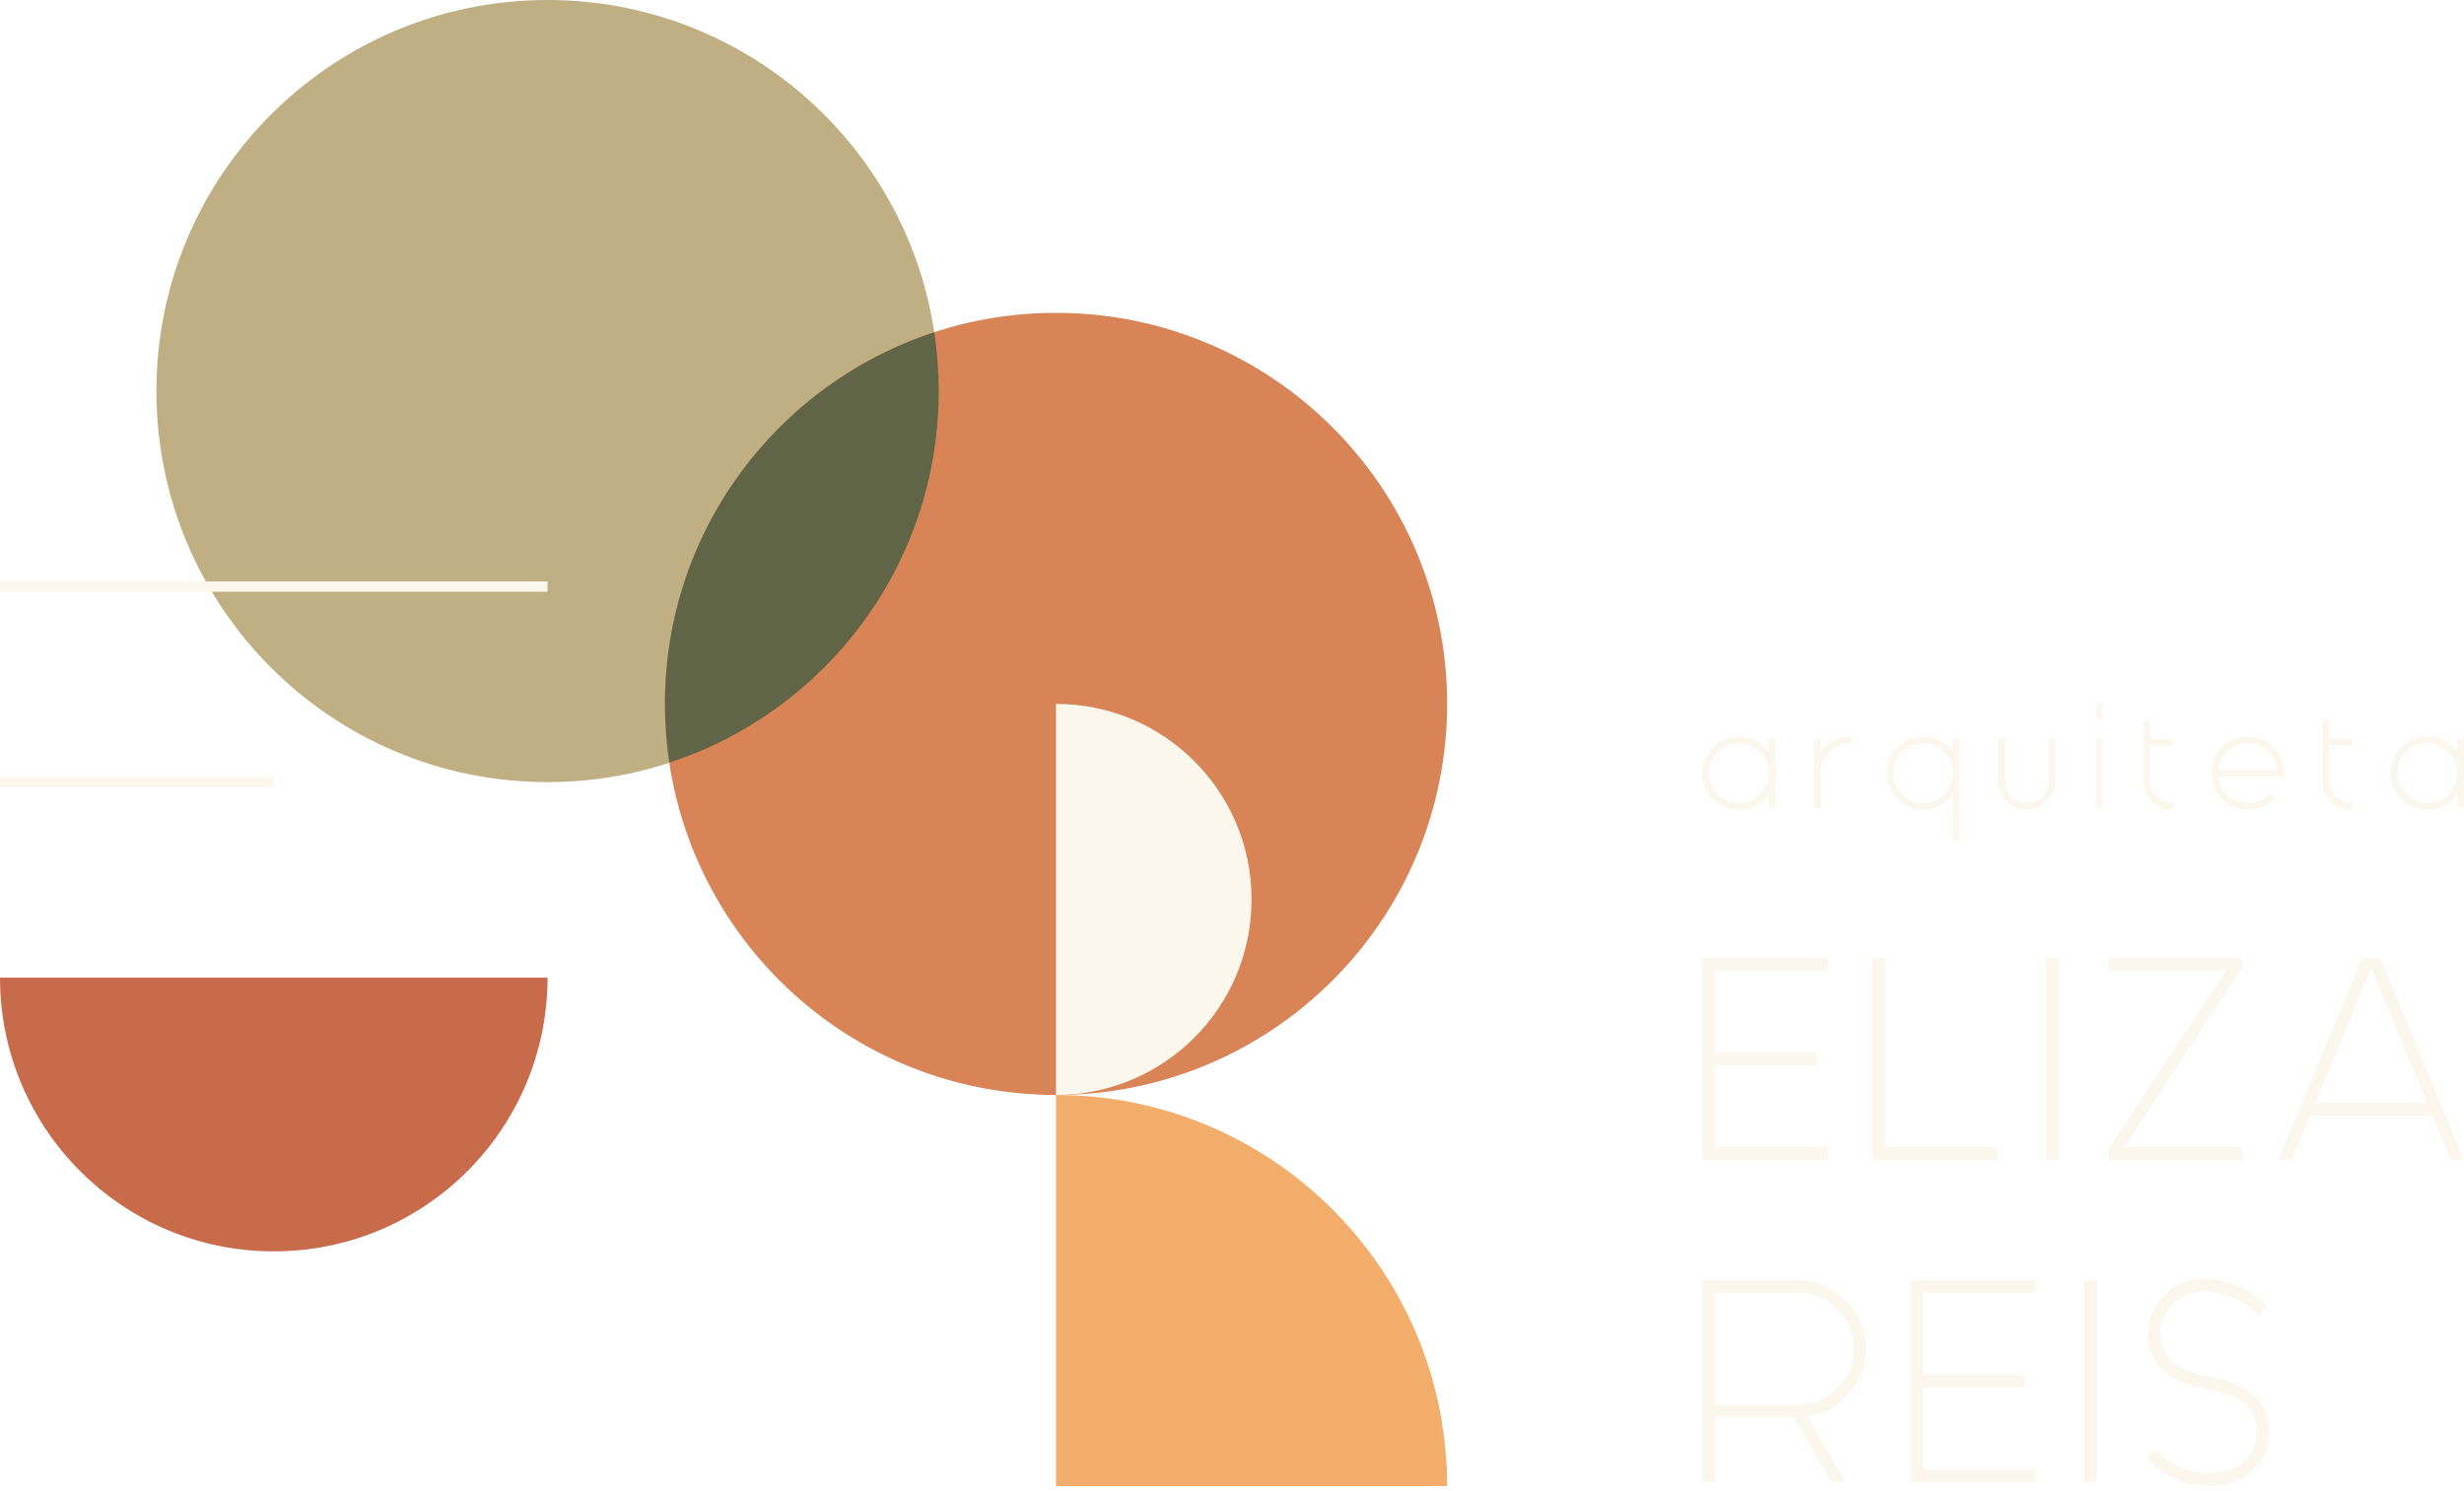
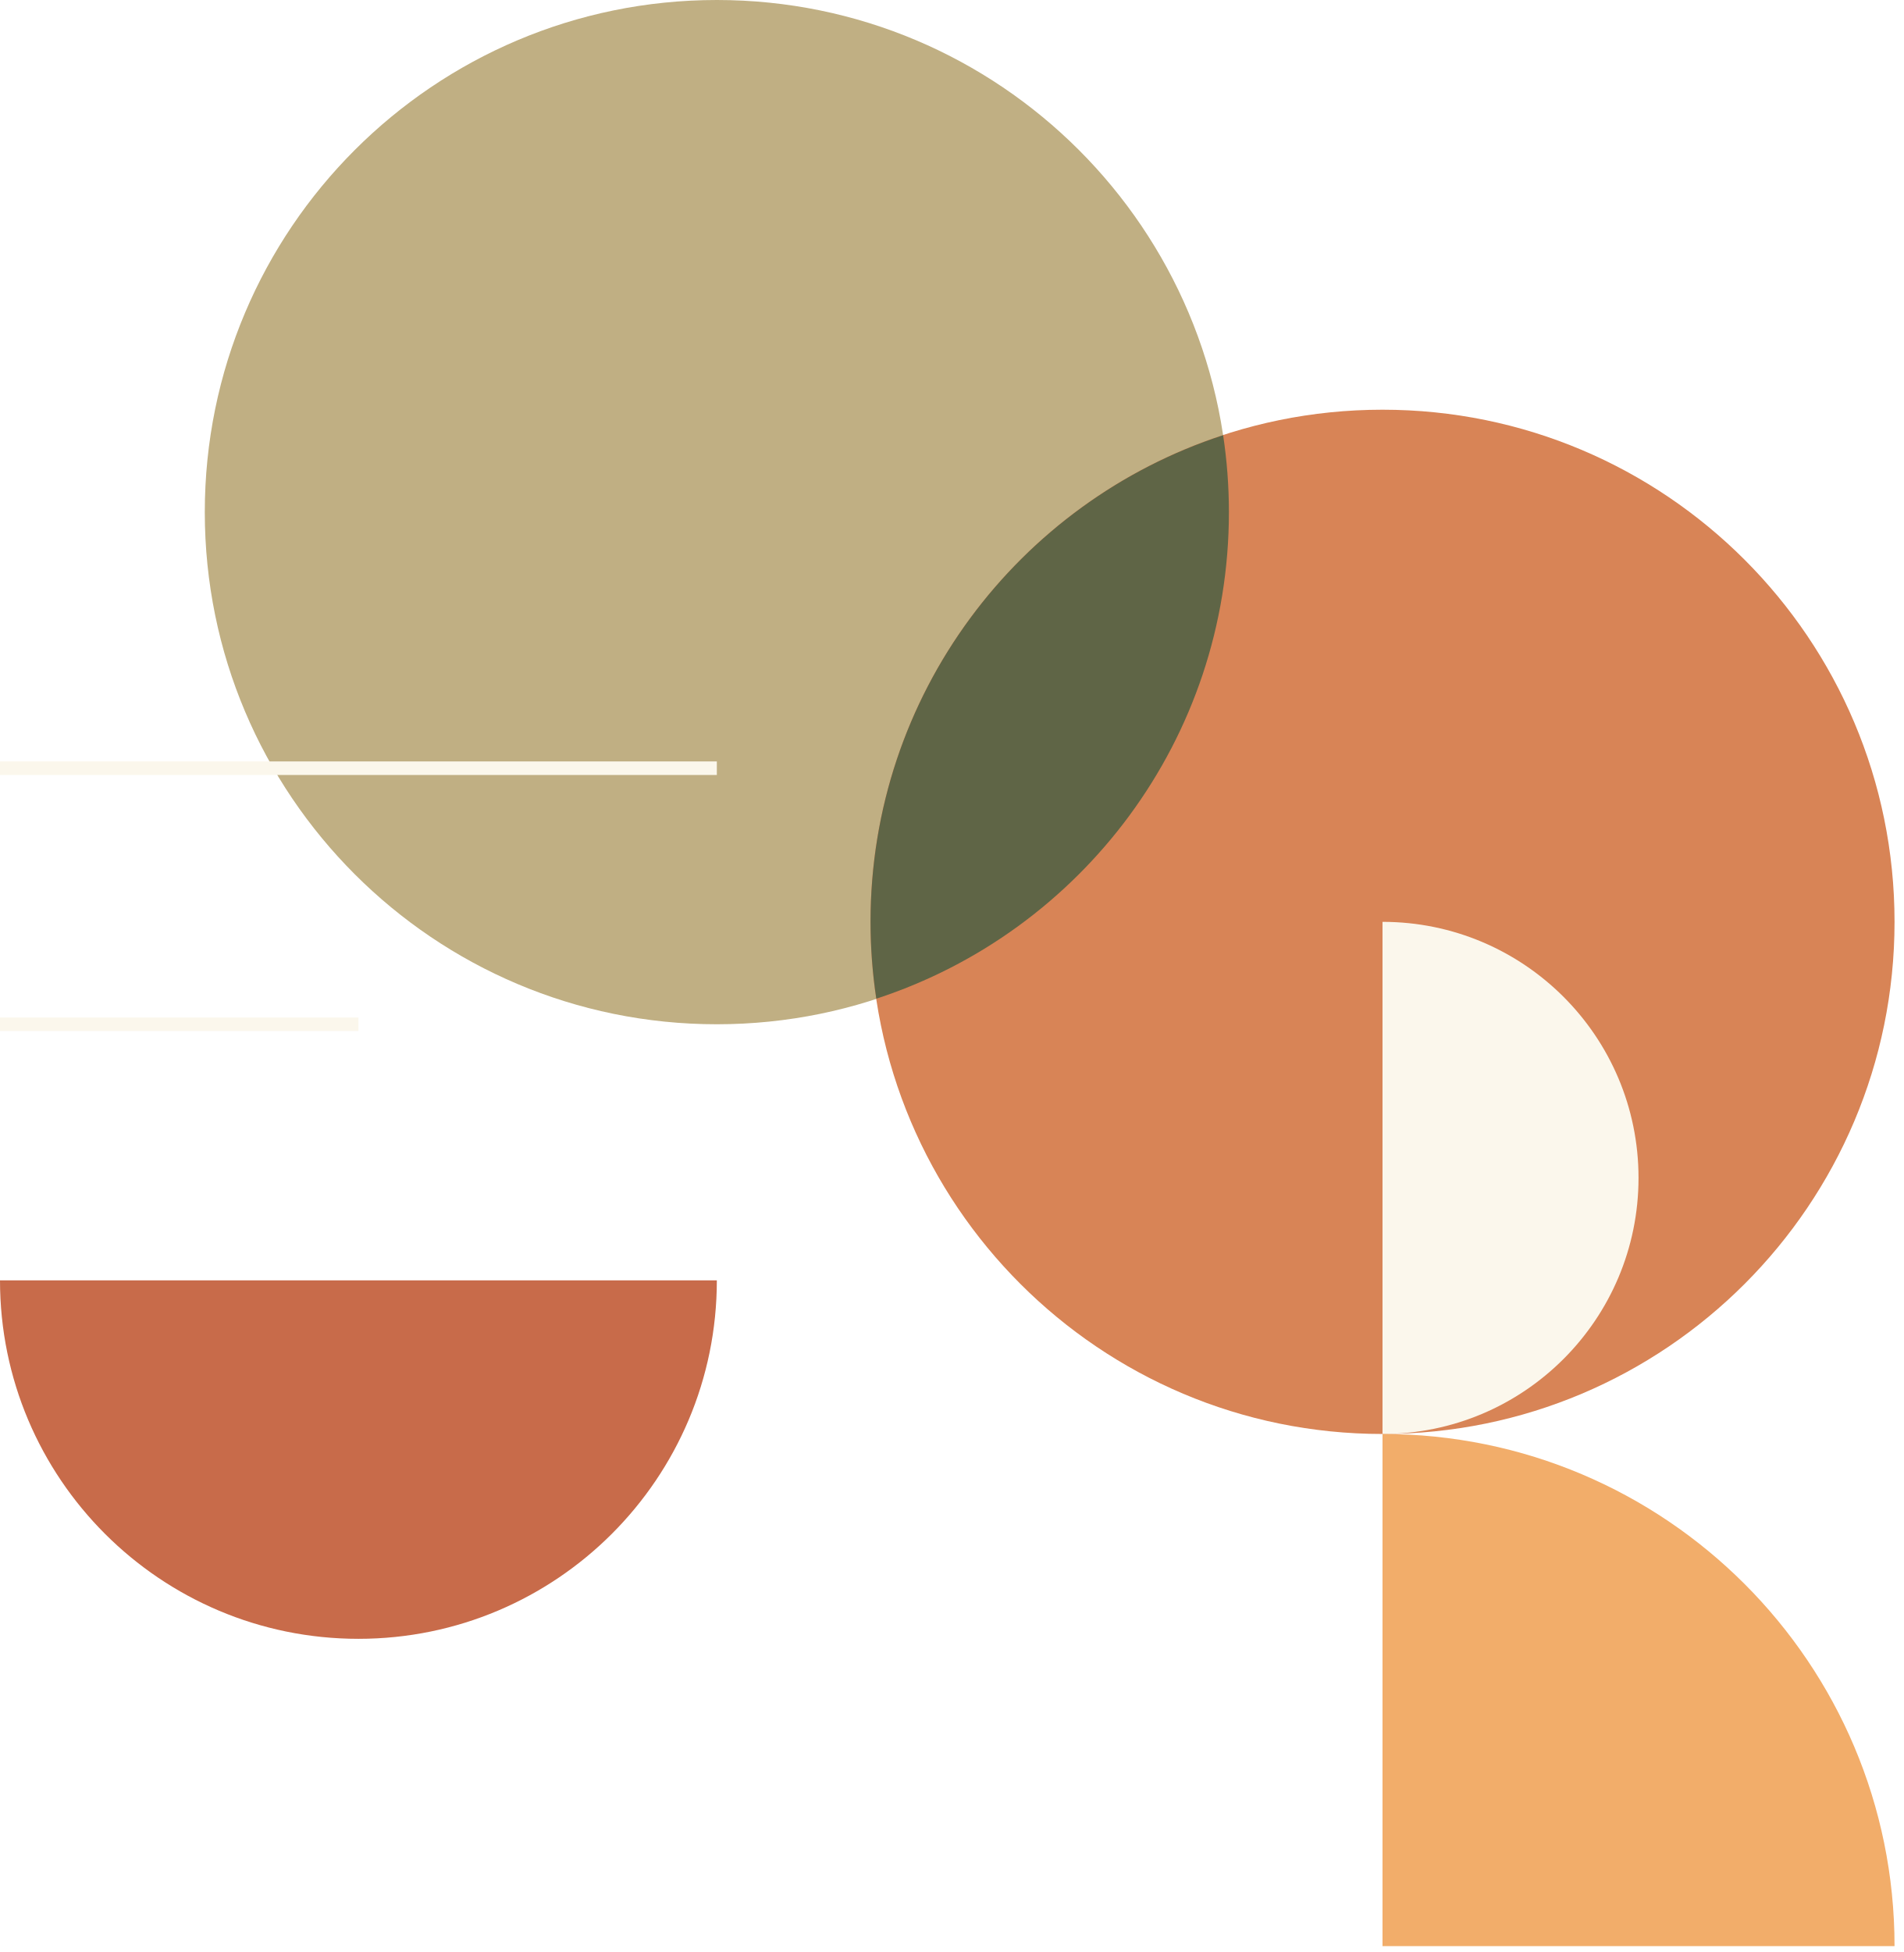
- <svg xmlns="http://www.w3.org/2000/svg" width="200" height="121" viewBox="0 0 200 121" fill="none">
-   <path d="M138.176 94.149V77.777H148.367V78.794H139.192V85.461H147.435V86.477H139.192V93.133H148.367V94.149H138.176Z" fill="#FBF7EC" />
-   <path d="M151.959 94.149V77.777H152.975V93.133H162.15V94.149H151.959Z" fill="#FBF7EC" />
-   <path d="M166.078 77.778H167.094V94.15H166.078V77.778Z" fill="#FBF7EC" />
-   <path d="M171.145 94.149V93.271L180.671 78.794H171.145V77.777H181.963V78.656L172.425 93.133H181.963V94.149H171.145Z" fill="#FBF7EC" />
-   <path d="M196.995 89.533L192.469 78.613L187.943 89.533H196.995ZM198.905 94.15L197.412 90.549H187.514L186.022 94.15H184.926L191.715 77.778H193.223L200 94.15H198.905Z" fill="#FBF7EC" />
-   <path d="M145.907 114.021C147.156 114.021 148.237 113.571 149.117 112.682C149.999 111.8 150.447 110.724 150.447 109.481C150.447 108.233 149.999 107.153 149.118 106.27C148.235 105.39 147.155 104.942 145.907 104.942H139.192V114.021H145.907ZM148.643 120.298L145.569 115.037H139.192V120.298H138.176V103.926H145.907C147.434 103.926 148.753 104.476 149.829 105.56C150.913 106.637 151.463 107.956 151.463 109.481C151.463 110.893 150.979 112.144 150.025 113.197C149.127 114.19 148.014 114.787 146.715 114.977L149.815 120.298H148.643Z" fill="#FBF7EC" />
-   <path d="M155.066 120.298V103.926H165.258V104.942H156.083V111.61H164.326V112.626H156.083V119.282H165.258V120.298H155.066Z" fill="#FBF7EC" />
-   <path d="M169.184 103.926H170.2V120.298H169.184V103.926Z" fill="#FBF7EC" />
-   <path d="M179.348 120.635C177.388 120.635 175.698 119.899 174.324 118.45L174.229 118.348L174.968 117.655L175.062 117.754C175.878 118.613 176.885 119.184 178.056 119.453C178.534 119.562 178.959 119.618 179.32 119.618C179.415 119.618 179.507 119.614 179.595 119.607C180.61 119.549 181.45 119.24 182.096 118.687C182.865 118.025 183.219 117.1 183.147 115.939C183.098 115.087 182.753 114.404 182.123 113.909C181.479 113.409 180.431 113.019 179.008 112.748L178.646 112.667C175.928 112.072 174.484 110.691 174.355 108.559C174.277 107.338 174.651 106.255 175.465 105.341C176.278 104.42 177.311 103.914 178.532 103.836C178.66 103.823 178.798 103.817 178.942 103.817C179.386 103.817 179.888 103.882 180.433 104.008C181.83 104.32 183.023 104.99 183.98 105.999L184.074 106.099L183.336 106.807L183.241 106.706C182.426 105.839 181.401 105.265 180.193 104.995C179.727 104.89 179.307 104.836 178.941 104.836C178.826 104.836 178.716 104.842 178.611 104.853C177.653 104.91 176.851 105.298 176.221 106.006C175.599 106.715 175.313 107.552 175.37 108.497C175.471 110.215 176.714 111.277 179.172 111.746L179.563 111.814C180.888 112.094 181.918 112.494 182.626 113.005C183.569 113.692 184.086 114.659 184.164 115.878C184.255 117.314 183.822 118.483 182.874 119.354C182.039 120.119 180.962 120.547 179.671 120.623C179.589 120.63 179.48 120.635 179.348 120.635Z" fill="#FBF7EC" />
+ <svg xmlns="http://www.w3.org/2000/svg" width="118" height="121" viewBox="0 0 118 121" fill="none">
  <path d="M76.189 31.746C76.189 49.279 61.976 63.492 44.443 63.492C26.91 63.492 12.697 49.279 12.697 31.746C12.697 14.213 26.91 0 44.443 0C61.976 0 76.189 14.213 76.189 31.746Z" fill="#C0AF83" />
  <path d="M44.444 79.365C44.444 91.638 34.495 101.587 22.222 101.587C9.949 101.587 0 91.638 0 79.365H44.444Z" fill="#C86B4A" />
  <path d="M117.461 57.143C117.461 74.676 103.248 88.889 85.715 88.889C68.182 88.889 53.969 74.676 53.969 57.143C53.969 39.61 68.182 25.397 85.715 25.397C103.248 25.397 117.461 39.61 117.461 57.143Z" fill="#D88456" />
  <path d="M85.715 88.889C94.481 88.889 101.588 81.782 101.588 73.016C101.588 64.249 94.481 57.143 85.715 57.143V88.889Z" fill="#FBF7EC" />
  <path d="M117.461 120.635C117.461 103.102 103.248 88.889 85.715 88.889V120.635H117.461Z" fill="#F2AD6A" />
  <path d="M22.223 63.912H0V63.072H22.223V63.912Z" fill="#FBF7EC" />
  <path d="M44.444 48.039H0V47.199H44.444V48.039Z" fill="#FBF7EC" />
  <path d="M76.192 31.748C76.192 45.825 67.031 57.764 54.331 61.907C54.096 60.351 53.973 58.76 53.973 57.148C53.973 43.059 63.145 31.12 75.834 26.977C76.069 28.534 76.192 30.124 76.192 31.748Z" fill="#5F6546" />
-   <path d="M141.148 60.346C140.485 60.346 139.91 60.585 139.439 61.056C138.968 61.527 138.73 62.103 138.73 62.769C138.73 63.432 138.968 64.007 139.439 64.478C139.91 64.949 140.485 65.188 141.148 65.188C141.815 65.188 142.391 64.949 142.862 64.478C143.333 64.007 143.572 63.432 143.572 62.769C143.572 62.103 143.333 61.527 142.862 61.056C142.391 60.585 141.815 60.346 141.148 60.346ZM141.148 65.74C140.335 65.74 139.628 65.447 139.047 64.871C138.471 64.291 138.178 63.584 138.178 62.769C138.178 61.953 138.471 61.246 139.046 60.669C139.627 60.088 140.334 59.795 141.148 59.795C141.699 59.795 142.215 59.939 142.681 60.224C143.036 60.436 143.335 60.712 143.572 61.045V59.96H144.124V65.573H143.572V64.488C143.335 64.821 143.036 65.097 142.681 65.312C142.215 65.595 141.699 65.74 141.148 65.74Z" fill="#FBF7EC" />
-   <path d="M147.225 65.579V59.961H147.777V61.042C148.011 60.711 148.308 60.436 148.663 60.222C149.131 59.939 149.647 59.795 150.195 59.795H150.293V60.346H150.195C149.532 60.346 148.957 60.585 148.486 61.056C148.015 61.527 147.777 62.102 147.777 62.764V65.579H147.225Z" fill="#FBF7EC" />
-   <path d="M156.09 60.352C155.427 60.352 154.852 60.591 154.381 61.062C153.91 61.533 153.672 62.109 153.672 62.775C153.672 63.438 153.91 64.013 154.381 64.483C154.852 64.954 155.427 65.194 156.09 65.194C156.756 65.194 157.332 64.954 157.803 64.483C158.274 64.013 158.513 63.438 158.513 62.775C158.513 62.109 158.274 61.533 157.803 61.062C157.332 60.591 156.756 60.352 156.09 60.352ZM158.513 68.208V64.494C158.276 64.826 157.978 65.103 157.622 65.318C157.155 65.601 156.64 65.746 156.09 65.746C155.277 65.746 154.569 65.454 153.989 64.877C153.412 64.296 153.119 63.589 153.119 62.775C153.119 61.959 153.412 61.252 153.988 60.674C154.569 60.093 155.277 59.8 156.09 59.8C156.64 59.8 157.156 59.944 157.622 60.23C157.978 60.442 158.276 60.718 158.513 61.051V59.967H159.066V68.208H158.513Z" fill="#FBF7EC" />
-   <path d="M164.502 65.74C163.864 65.74 163.31 65.51 162.853 65.055C162.398 64.599 162.168 64.044 162.168 63.406V59.961H162.72V63.406C162.72 63.894 162.895 64.319 163.241 64.668C163.59 65.013 164.015 65.188 164.502 65.188C164.994 65.188 165.419 65.013 165.763 64.667C166.113 64.319 166.29 63.894 166.29 63.406V59.961H166.843V63.406C166.843 64.044 166.612 64.599 166.157 65.055C165.7 65.51 165.144 65.74 164.502 65.74Z" fill="#FBF7EC" />
-   <path d="M170.152 57.143H170.704V58.346H170.152V57.143ZM170.152 59.967H170.704V65.578H170.152V59.967Z" fill="#FBF7EC" />
-   <path d="M176.293 65.74C175.651 65.74 175.096 65.51 174.644 65.054C174.189 64.603 173.959 64.049 173.959 63.406V58.469H174.511V59.988H176.391V60.535H174.511V63.406C174.511 63.894 174.686 64.319 175.032 64.668C175.381 65.013 175.806 65.188 176.293 65.188H176.391V65.74H176.293Z" fill="#FBF7EC" />
-   <path d="M184.856 62.494C184.795 61.911 184.542 61.41 184.105 61.005C183.645 60.567 183.089 60.346 182.453 60.346C181.82 60.346 181.265 60.567 180.802 61.004C180.367 61.41 180.114 61.911 180.05 62.494H184.856ZM182.453 65.74C181.64 65.74 180.933 65.447 180.352 64.872C179.775 64.291 179.482 63.584 179.482 62.77C179.482 61.953 179.775 61.246 180.351 60.669C180.932 60.089 181.639 59.795 182.453 59.795C183.271 59.795 183.978 60.09 184.555 60.67C185.134 61.246 185.429 61.953 185.429 62.77V63.046H180.05C180.114 63.626 180.367 64.126 180.802 64.536C181.264 64.969 181.82 65.188 182.453 65.188C183.119 65.188 183.696 64.95 184.167 64.479L184.238 64.409L184.624 64.803L184.555 64.872C183.977 65.447 183.269 65.74 182.453 65.74Z" fill="#FBF7EC" />
-   <path d="M190.864 65.74C190.221 65.74 189.667 65.51 189.215 65.054C188.759 64.603 188.529 64.049 188.529 63.406V58.469H189.081V59.988H190.962V60.535H189.081V63.406C189.081 63.894 189.257 64.319 189.602 64.668C189.951 65.013 190.376 65.188 190.864 65.188H190.962V65.74H190.864Z" fill="#FBF7EC" />
-   <path d="M197.023 60.346C196.36 60.346 195.785 60.585 195.314 61.056C194.843 61.527 194.605 62.103 194.605 62.769C194.605 63.432 194.843 64.007 195.314 64.478C195.785 64.949 196.36 65.188 197.023 65.188C197.69 65.188 198.266 64.949 198.737 64.478C199.208 64.007 199.447 63.432 199.447 62.769C199.447 62.103 199.208 61.527 198.737 61.056C198.266 60.585 197.69 60.346 197.023 60.346ZM197.023 65.74C196.21 65.74 195.503 65.447 194.922 64.871C194.346 64.291 194.053 63.584 194.053 62.769C194.053 61.953 194.346 61.246 194.921 60.669C195.502 60.088 196.209 59.795 197.023 59.795C197.574 59.795 198.091 59.939 198.556 60.224C198.912 60.436 199.21 60.712 199.447 61.045V59.96H200V65.573H199.447V64.488C199.21 64.821 198.912 65.097 198.556 65.312C198.091 65.595 197.574 65.74 197.023 65.74Z" fill="#FBF7EC" />
</svg>
